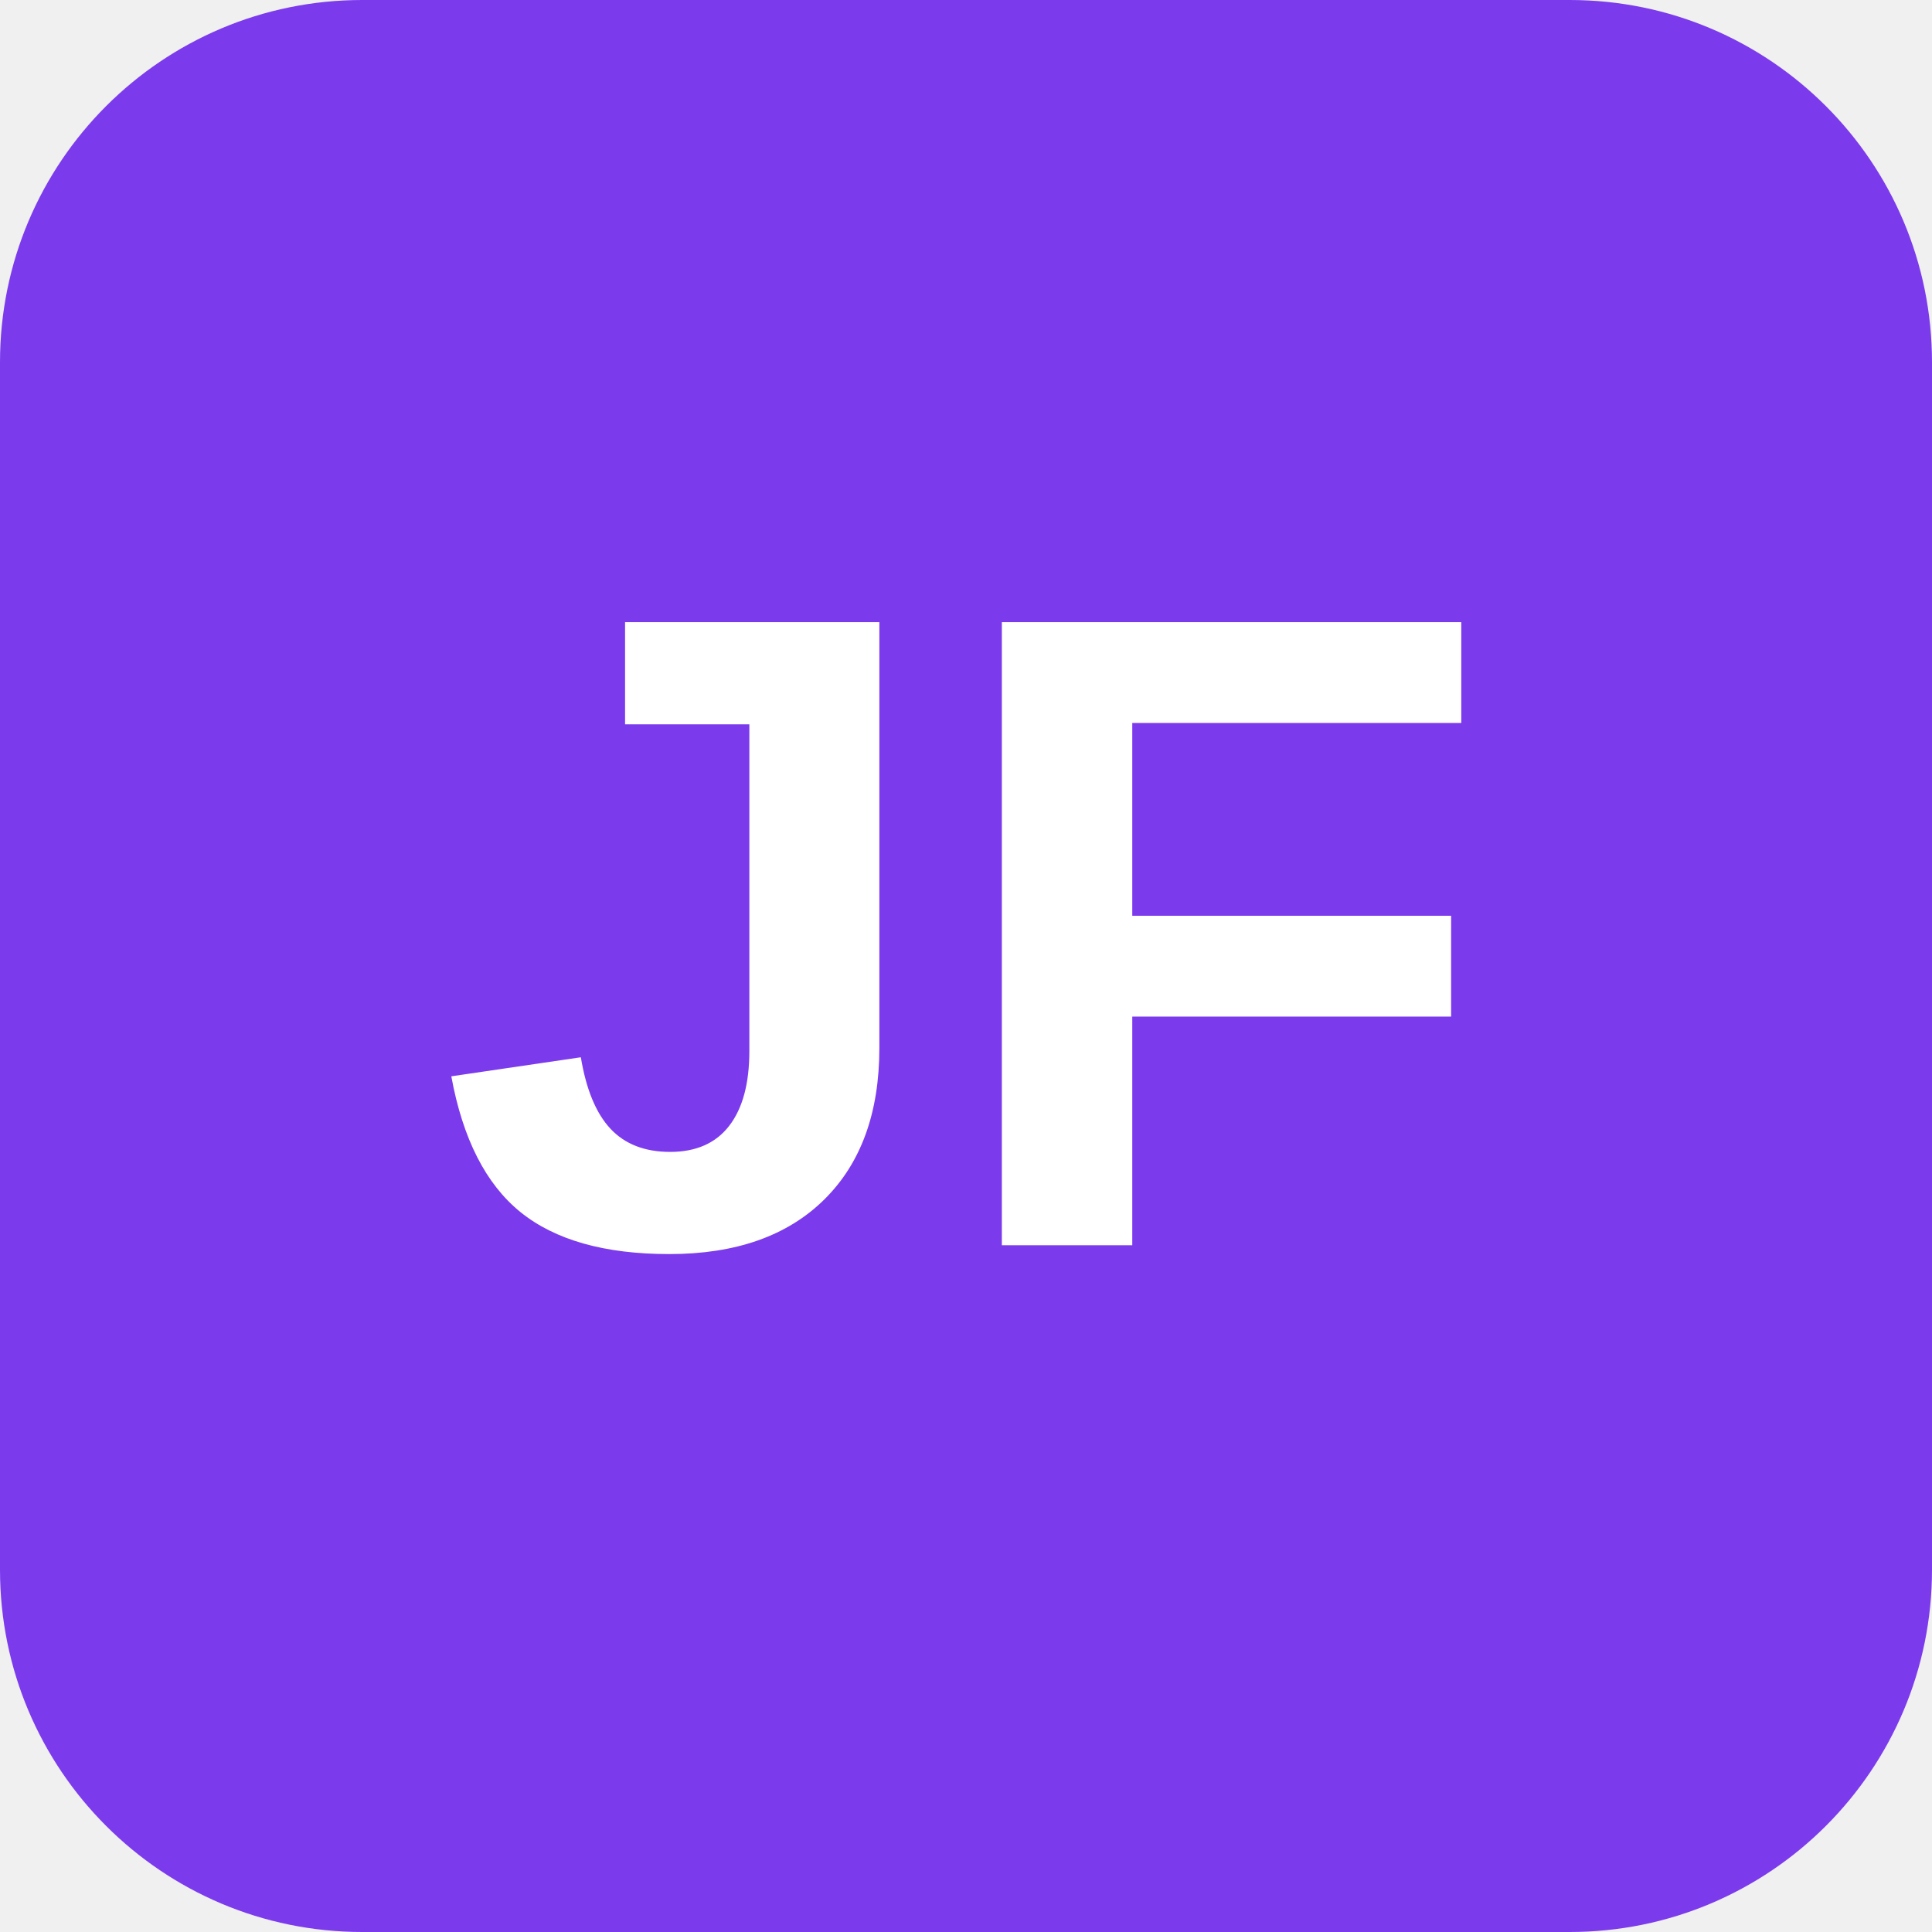
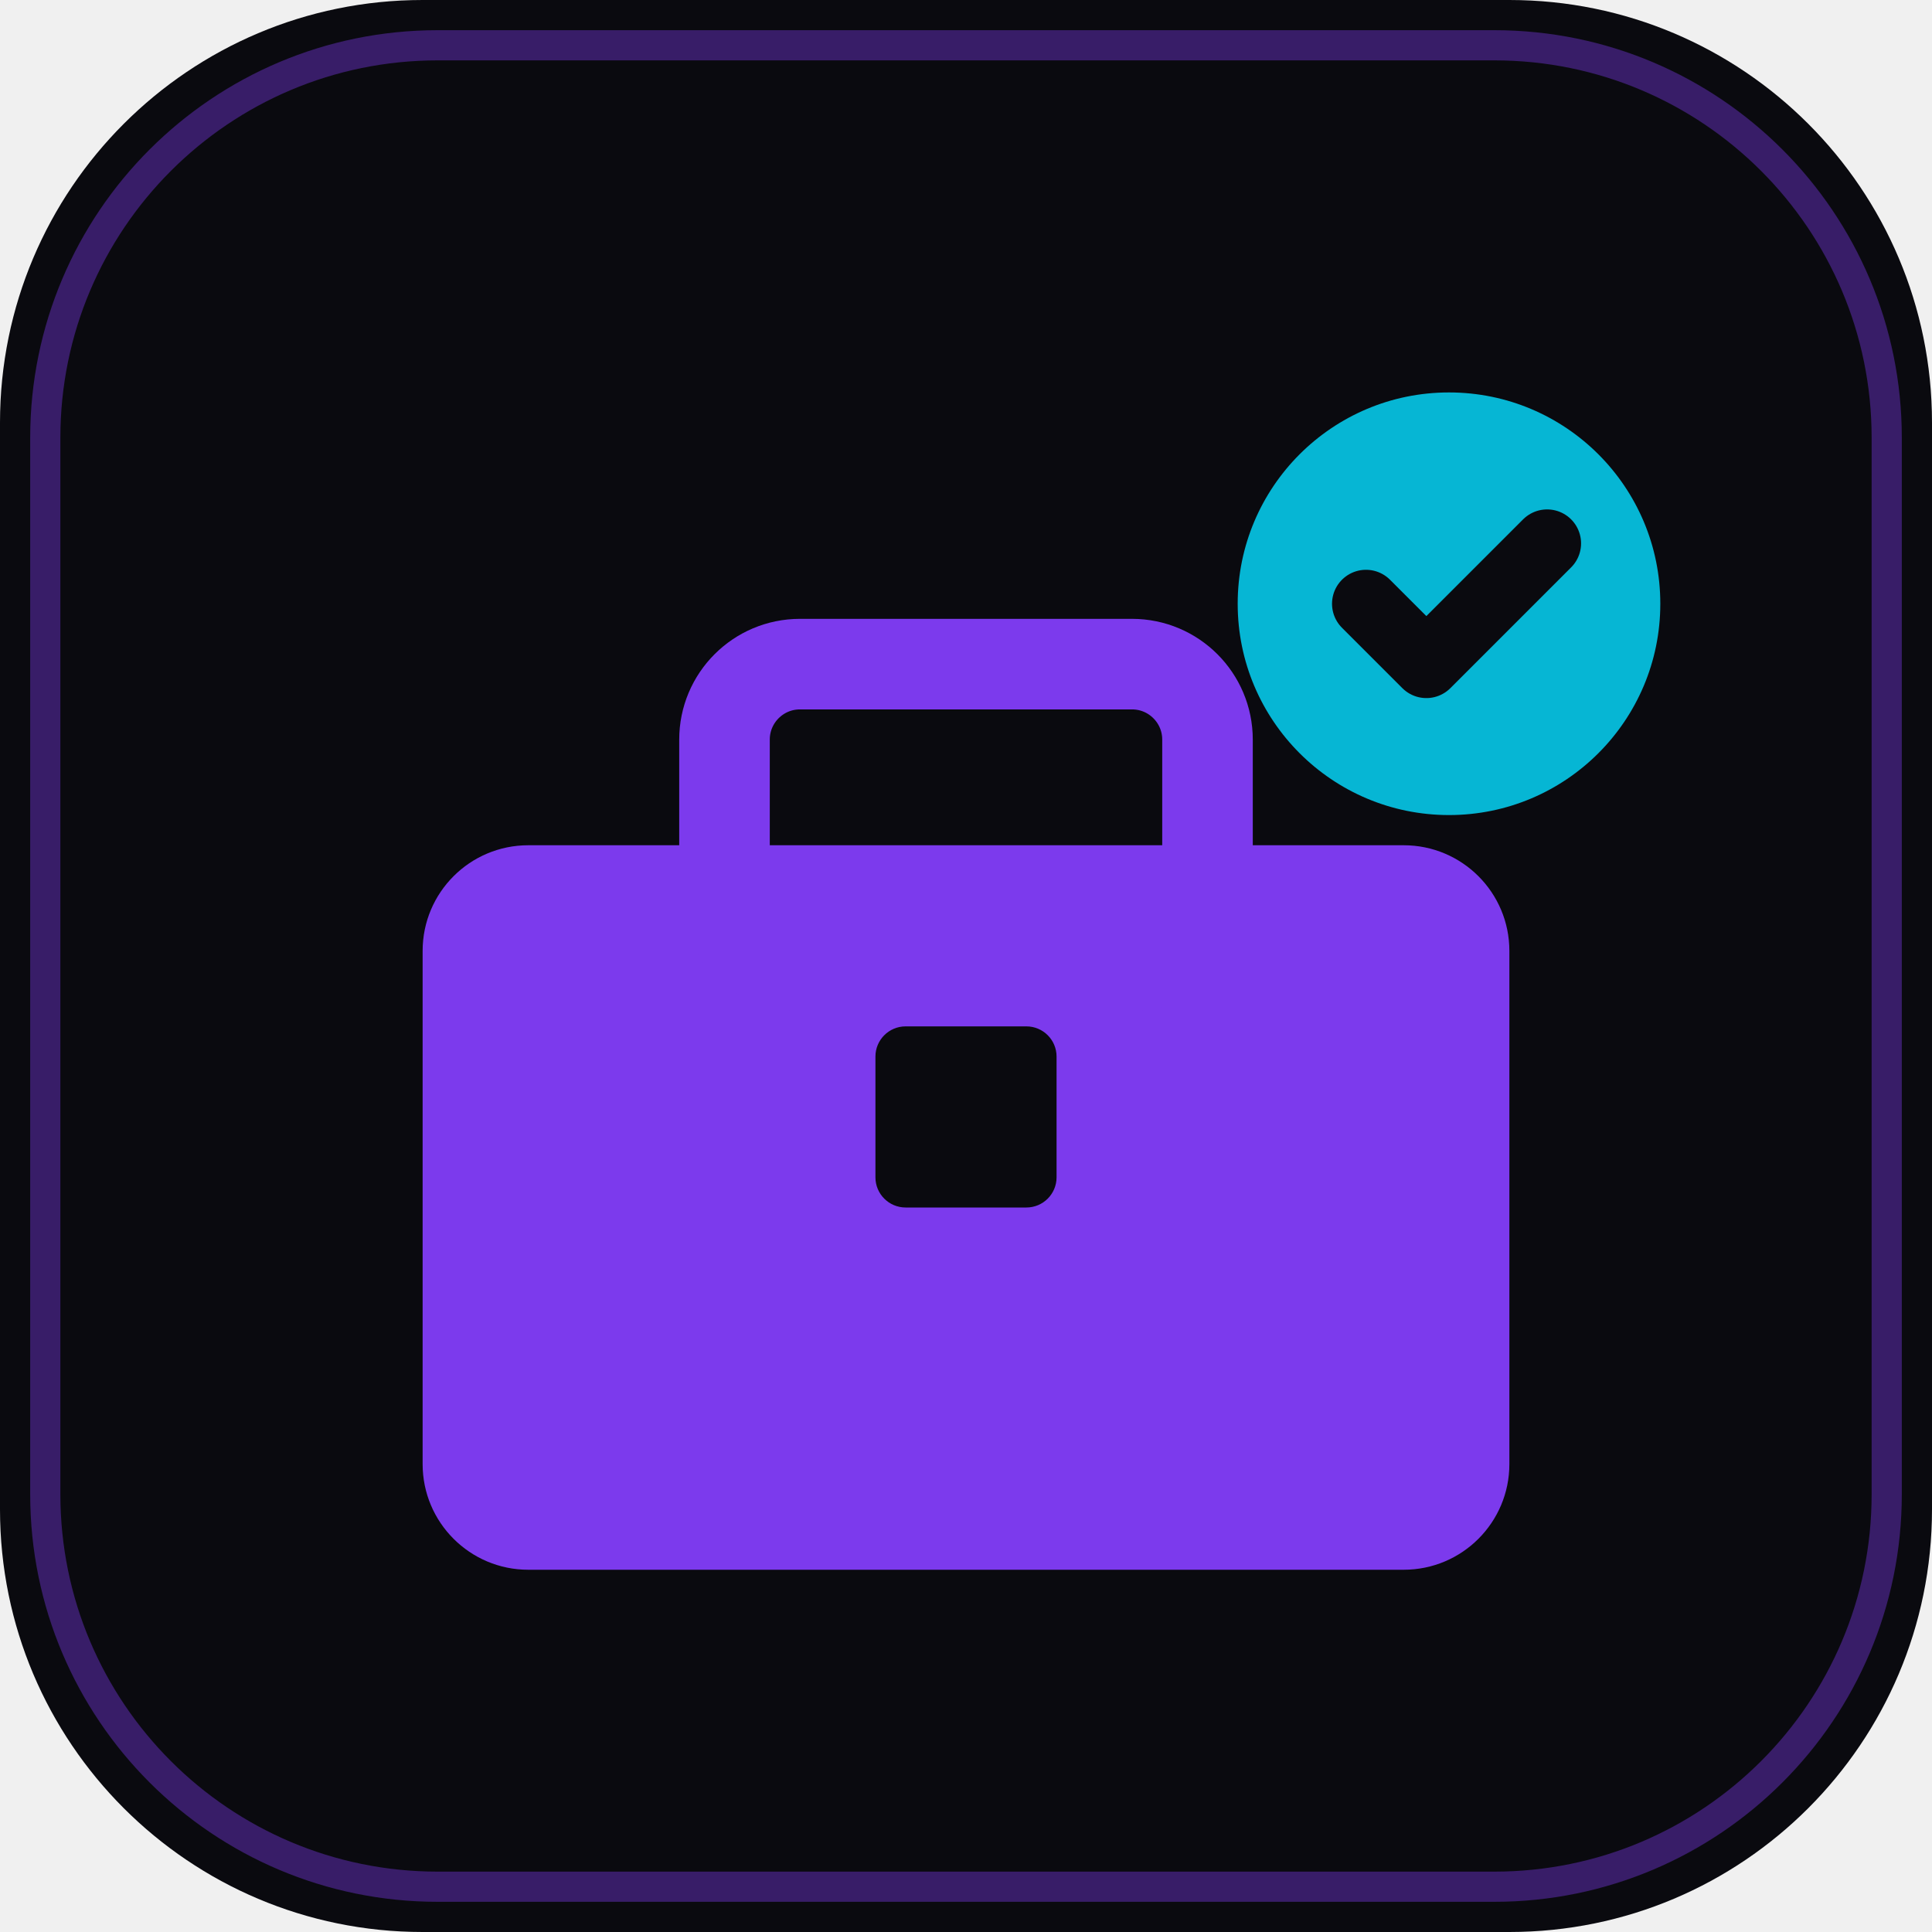
<svg xmlns="http://www.w3.org/2000/svg" viewBox="0 0 512 512">
-   <rect width="512" height="512" rx="96" fill="#7c3aed" />
-   <text x="256" y="330" font-size="240" font-weight="800" font-family="Arial, sans-serif" text-anchor="middle" fill="white">JF</text>
+   <rect width="512" height="512" rx="112" fill="#0a0a0f" />
+   <rect x="12" y="12" width="488" height="488" rx="104" fill="none" stroke="#7c3aed" stroke-width="8" opacity="0.4" />
+   <rect x="112" y="224" width="288" height="192" rx="28" fill="#7c3aed" />
+   <rect x="192" y="176" width="128" height="80" rx="20" fill="none" stroke="#7c3aed" stroke-width="24" />
+   <rect x="232" y="272" width="48" height="48" rx="8" fill="#0a0a0f" />
+   <circle cx="384" cy="160" r="56" fill="#06b6d4" />
+   <path d="M362 160l16 16 32-32" stroke="#0a0a0f" stroke-width="18" stroke-linecap="round" stroke-linejoin="round" fill="none" />
</svg>
